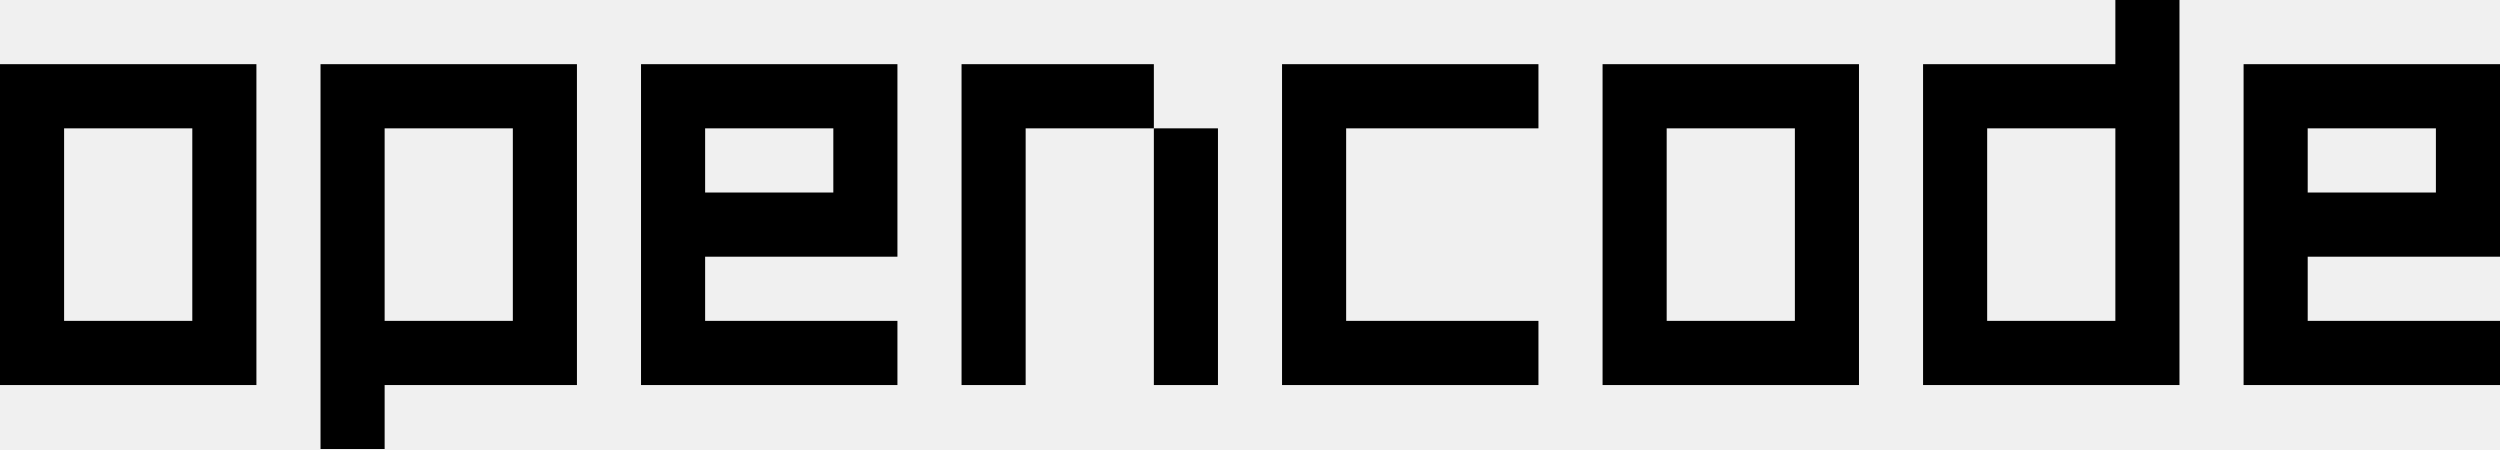
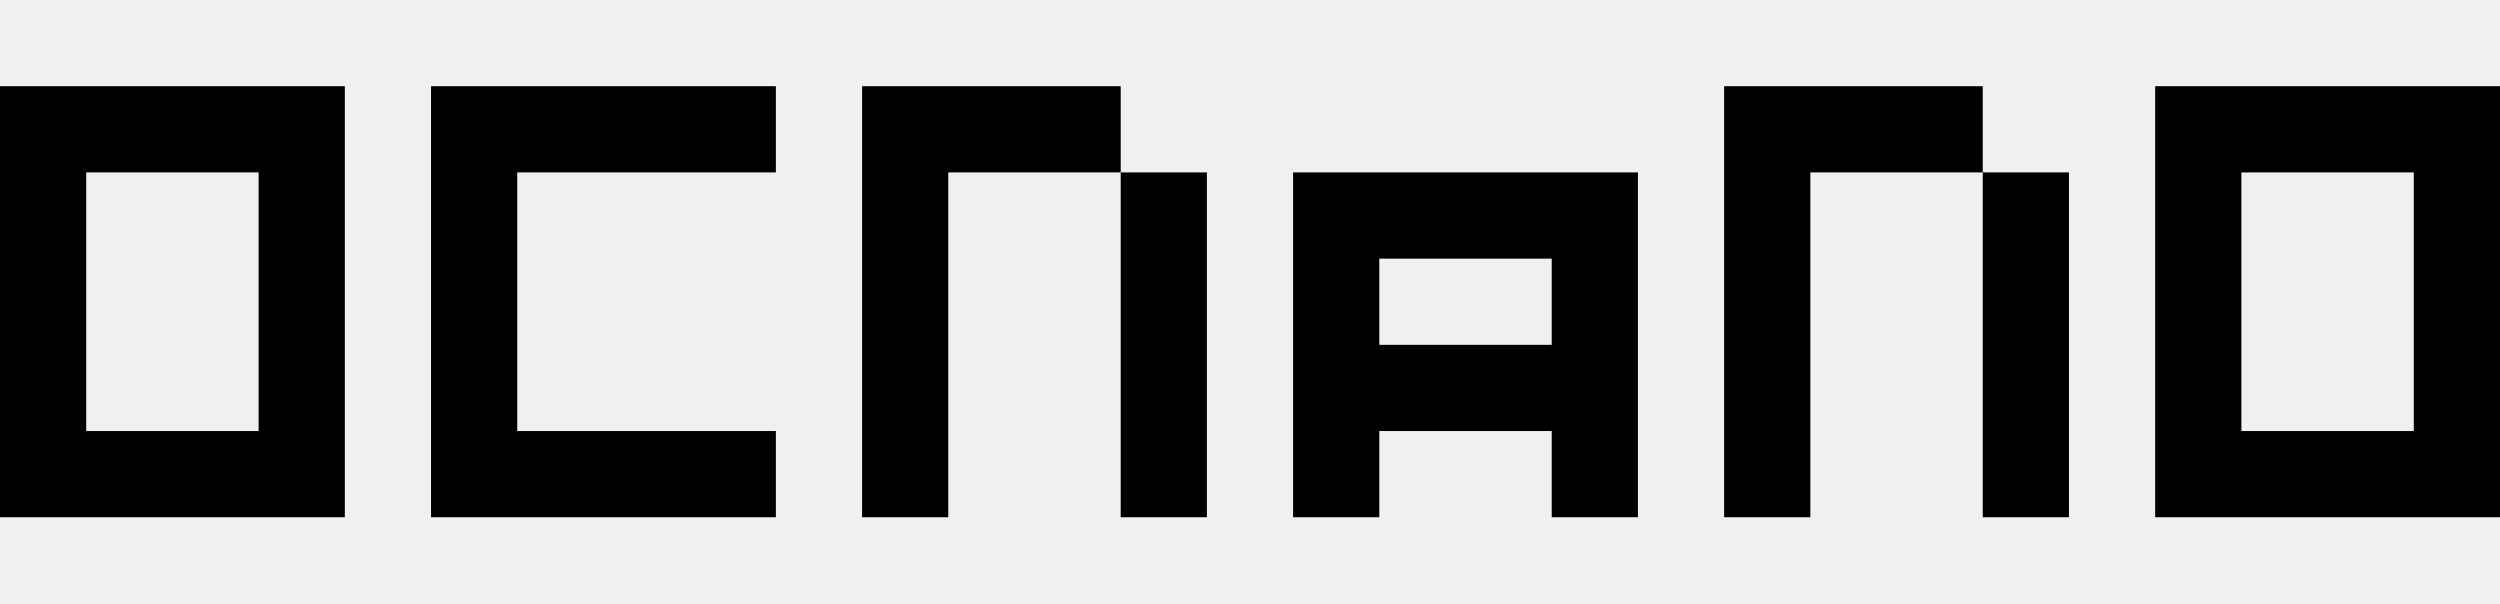
- <svg xmlns="http://www.w3.org/2000/svg" width="640" height="115" viewBox="0 0 640 115" fill="none">
+ <svg xmlns="http://www.w3.org/2000/svg" width="174" height="42" viewBox="0 0 174 42" fill="none">
  <g clip-path="url(#clip0_1401_86353)">
-     <mask id="mask0_1401_86353" style="mask-type:luminance" maskUnits="userSpaceOnUse" x="0" y="0" width="640" height="115">
-       <path d="M640 0H0V115H640V0Z" fill="white" />
+     <mask id="mask0_1401_86353" style="mask-type:luminance" maskUnits="userSpaceOnUse" x="0" y="0" width="174" height="42">
+       <path d="M174 0H0V42H174V0Z" fill="white" />
    </mask>
    <g mask="url(#mask0_1401_86353)">
-       <path d="M49.231 32.857H16.41V82.143H49.231V32.857ZM65.641 98.572H0V16.429H65.641V98.572Z" fill="black" />
-       <path d="M98.465 82.143H131.285V32.857H98.465V82.143ZM147.696 98.572H98.465V115H82.055V16.429H147.696V98.572Z" fill="black" />
-       <path d="M229.743 65.714H180.512V82.143H229.743V98.572H164.102V16.429H229.743V65.714ZM180.512 49.286H213.332V32.857H180.512V49.286Z" fill="black" />
-       <path d="M295.387 32.857H262.567V98.572H246.156V16.429H295.387V32.857ZM311.797 98.572H295.387V32.857H311.797V98.572Z" fill="black" />
-       <path d="M393.844 32.857H344.613V82.143H393.844V98.572H328.203V16.429H393.844V32.857Z" fill="black" />
-       <path d="M459.489 32.857H426.668V82.143H459.489V32.857ZM475.899 98.572H410.258V16.429H475.899V98.572Z" fill="black" />
-       <path d="M541.535 32.857H508.715V82.143H541.535V32.857ZM557.946 98.571H492.305V16.429H541.535V0H557.946V98.571Z" fill="black" />
-       <path d="M590.77 32.857V49.286H623.59V32.857H590.77ZM640 65.714H590.77V82.143H640V98.572H574.359V16.429H640V65.714Z" fill="black" />
+       <path d="M18 12H6V30H18V12ZM24 36H0V6H24V36Z" fill="black" />
+       <path d="M54 12H36V30H54V36H30V6H54V12Z" fill="black" />
+       <path d="M78 12H66V36H60V6H78V12ZM84 36H78V12H84V36Z" fill="black" />
+       <path d="M96 36H90V12H96V36ZM114 36H108V12H114V36ZM108 18H96V12H108V18ZM108 30H96V24H108V30Z" fill="black" />
+       <path d="M138 12H126V36H120V6H138V12ZM144 36H138V12H144V36Z" fill="black" />
+       <path d="M168 12H156V30H168V12ZM174 36H150V6H174V36Z" fill="black" />
    </g>
  </g>
  <defs>
    <clipPath id="clip0_1401_86353">
-       <rect width="640" height="115" fill="white" />
+       <rect width="174" height="42" fill="white" />
    </clipPath>
  </defs>
</svg>
